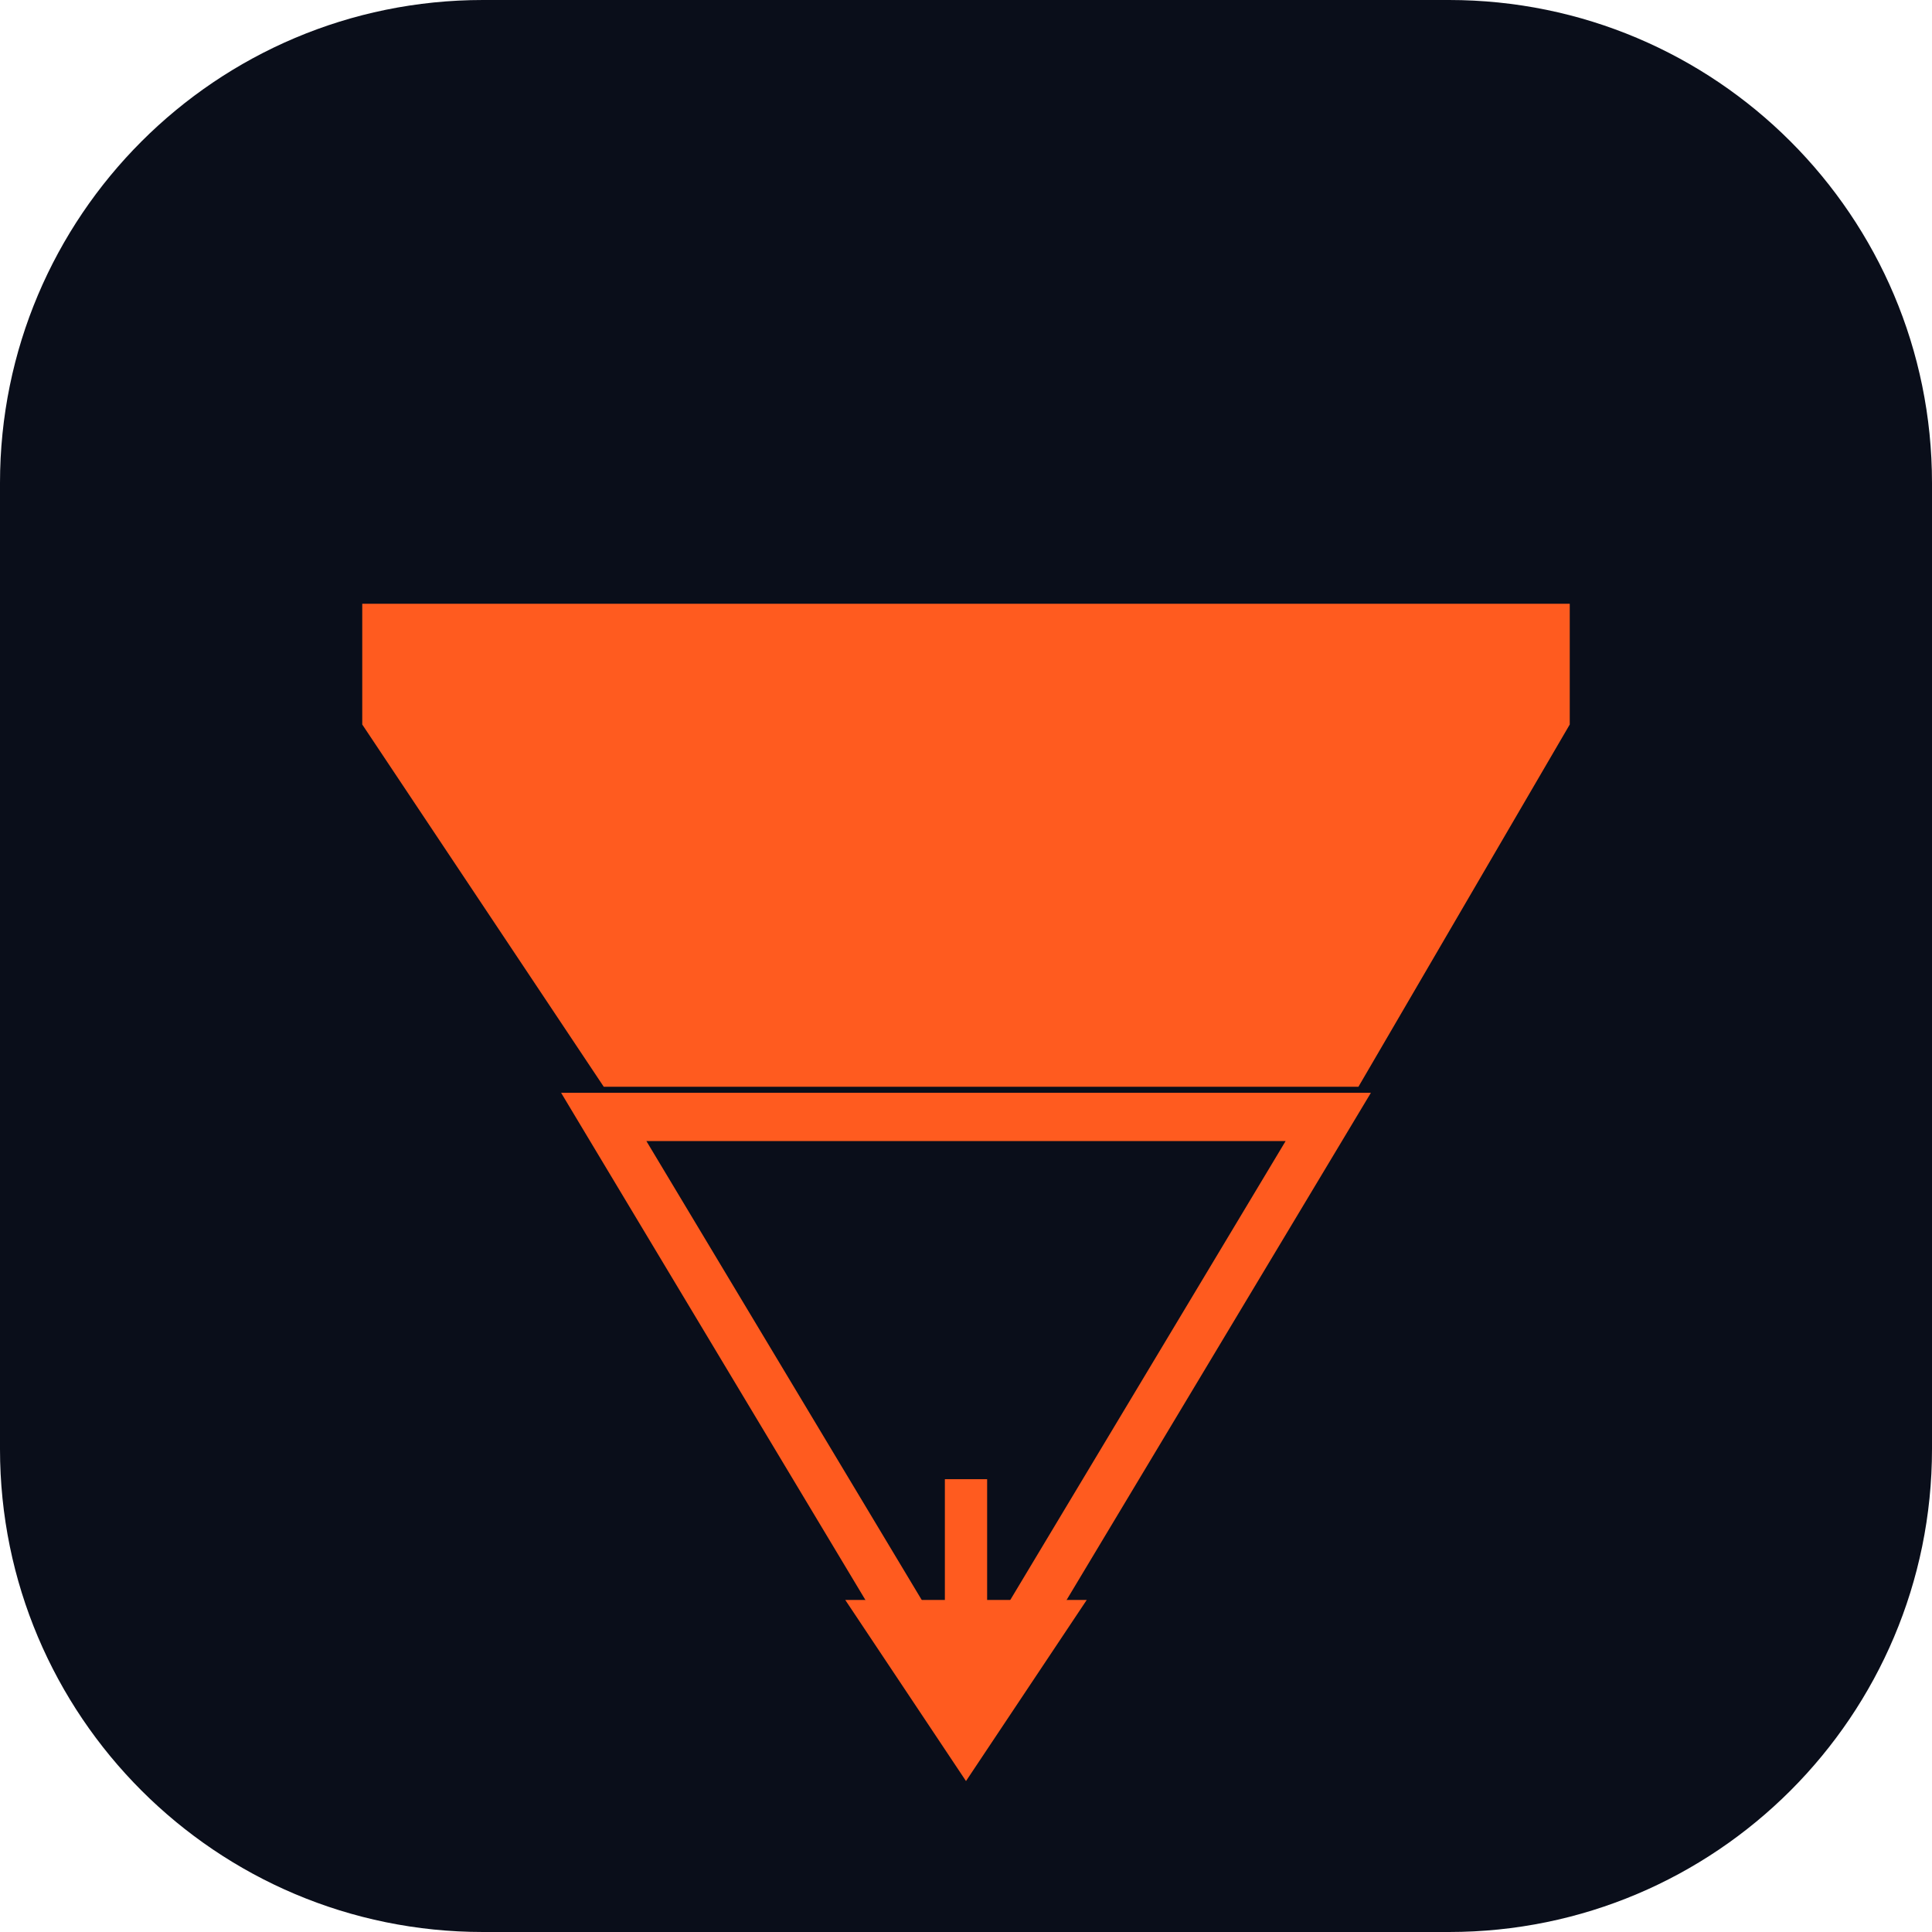
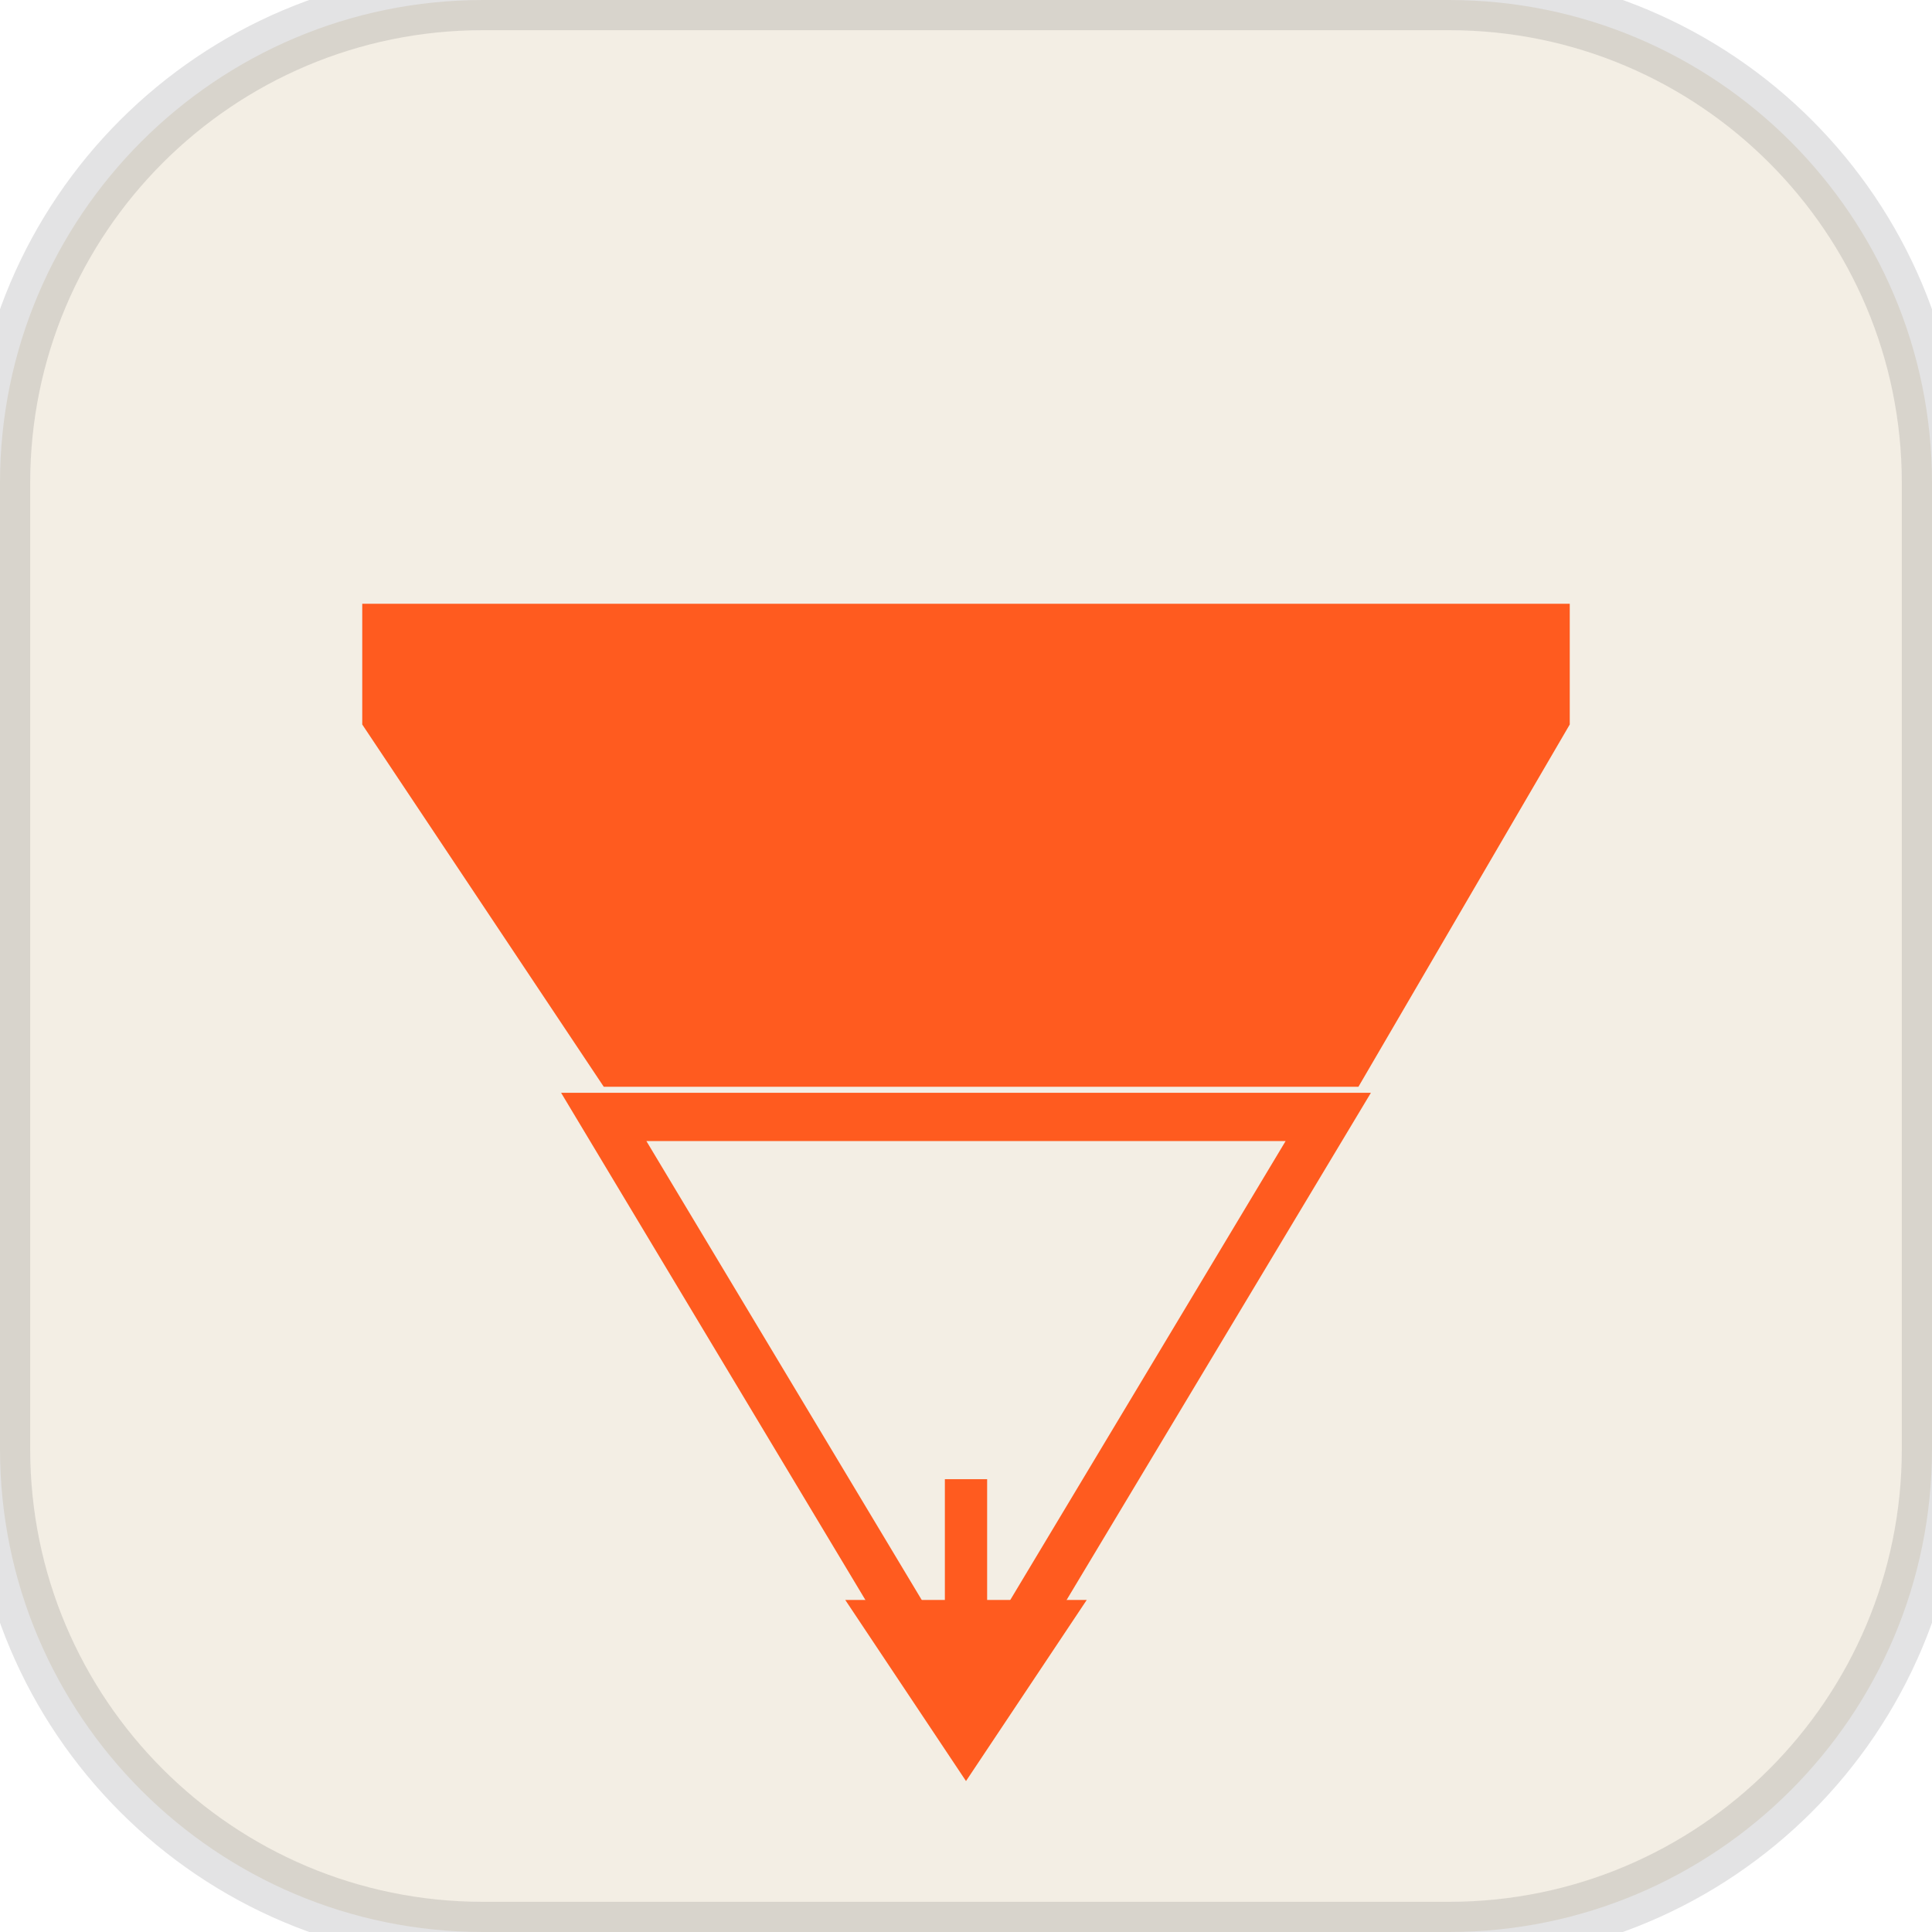
<svg xmlns="http://www.w3.org/2000/svg" viewBox="0 0 32 32" fill="none">
-   <rect width="32" height="32" rx="8" fill="#0A0E1A" />
+   <rect width="32" height="32" rx="8" fill="#F3EEE4" />
+   <rect width="32" height="32" rx="8" stroke="#14161C" stroke-opacity="0.12" />
  <path d="M6 10h20v2l-3.5 6H10l-4-6V10z" fill="#FF5B1F" />
  <path d="M10 18.5h12l-6 10-6-10z" stroke="#FF5B1F" stroke-width="0.8" fill="none" />
  <path d="M16 28.5v-4" stroke="#FF5B1F" stroke-width="0.7" />
  <path d="M14 26.5h4l-2 3-2-3z" fill="#FF5B1F" />
</svg>
